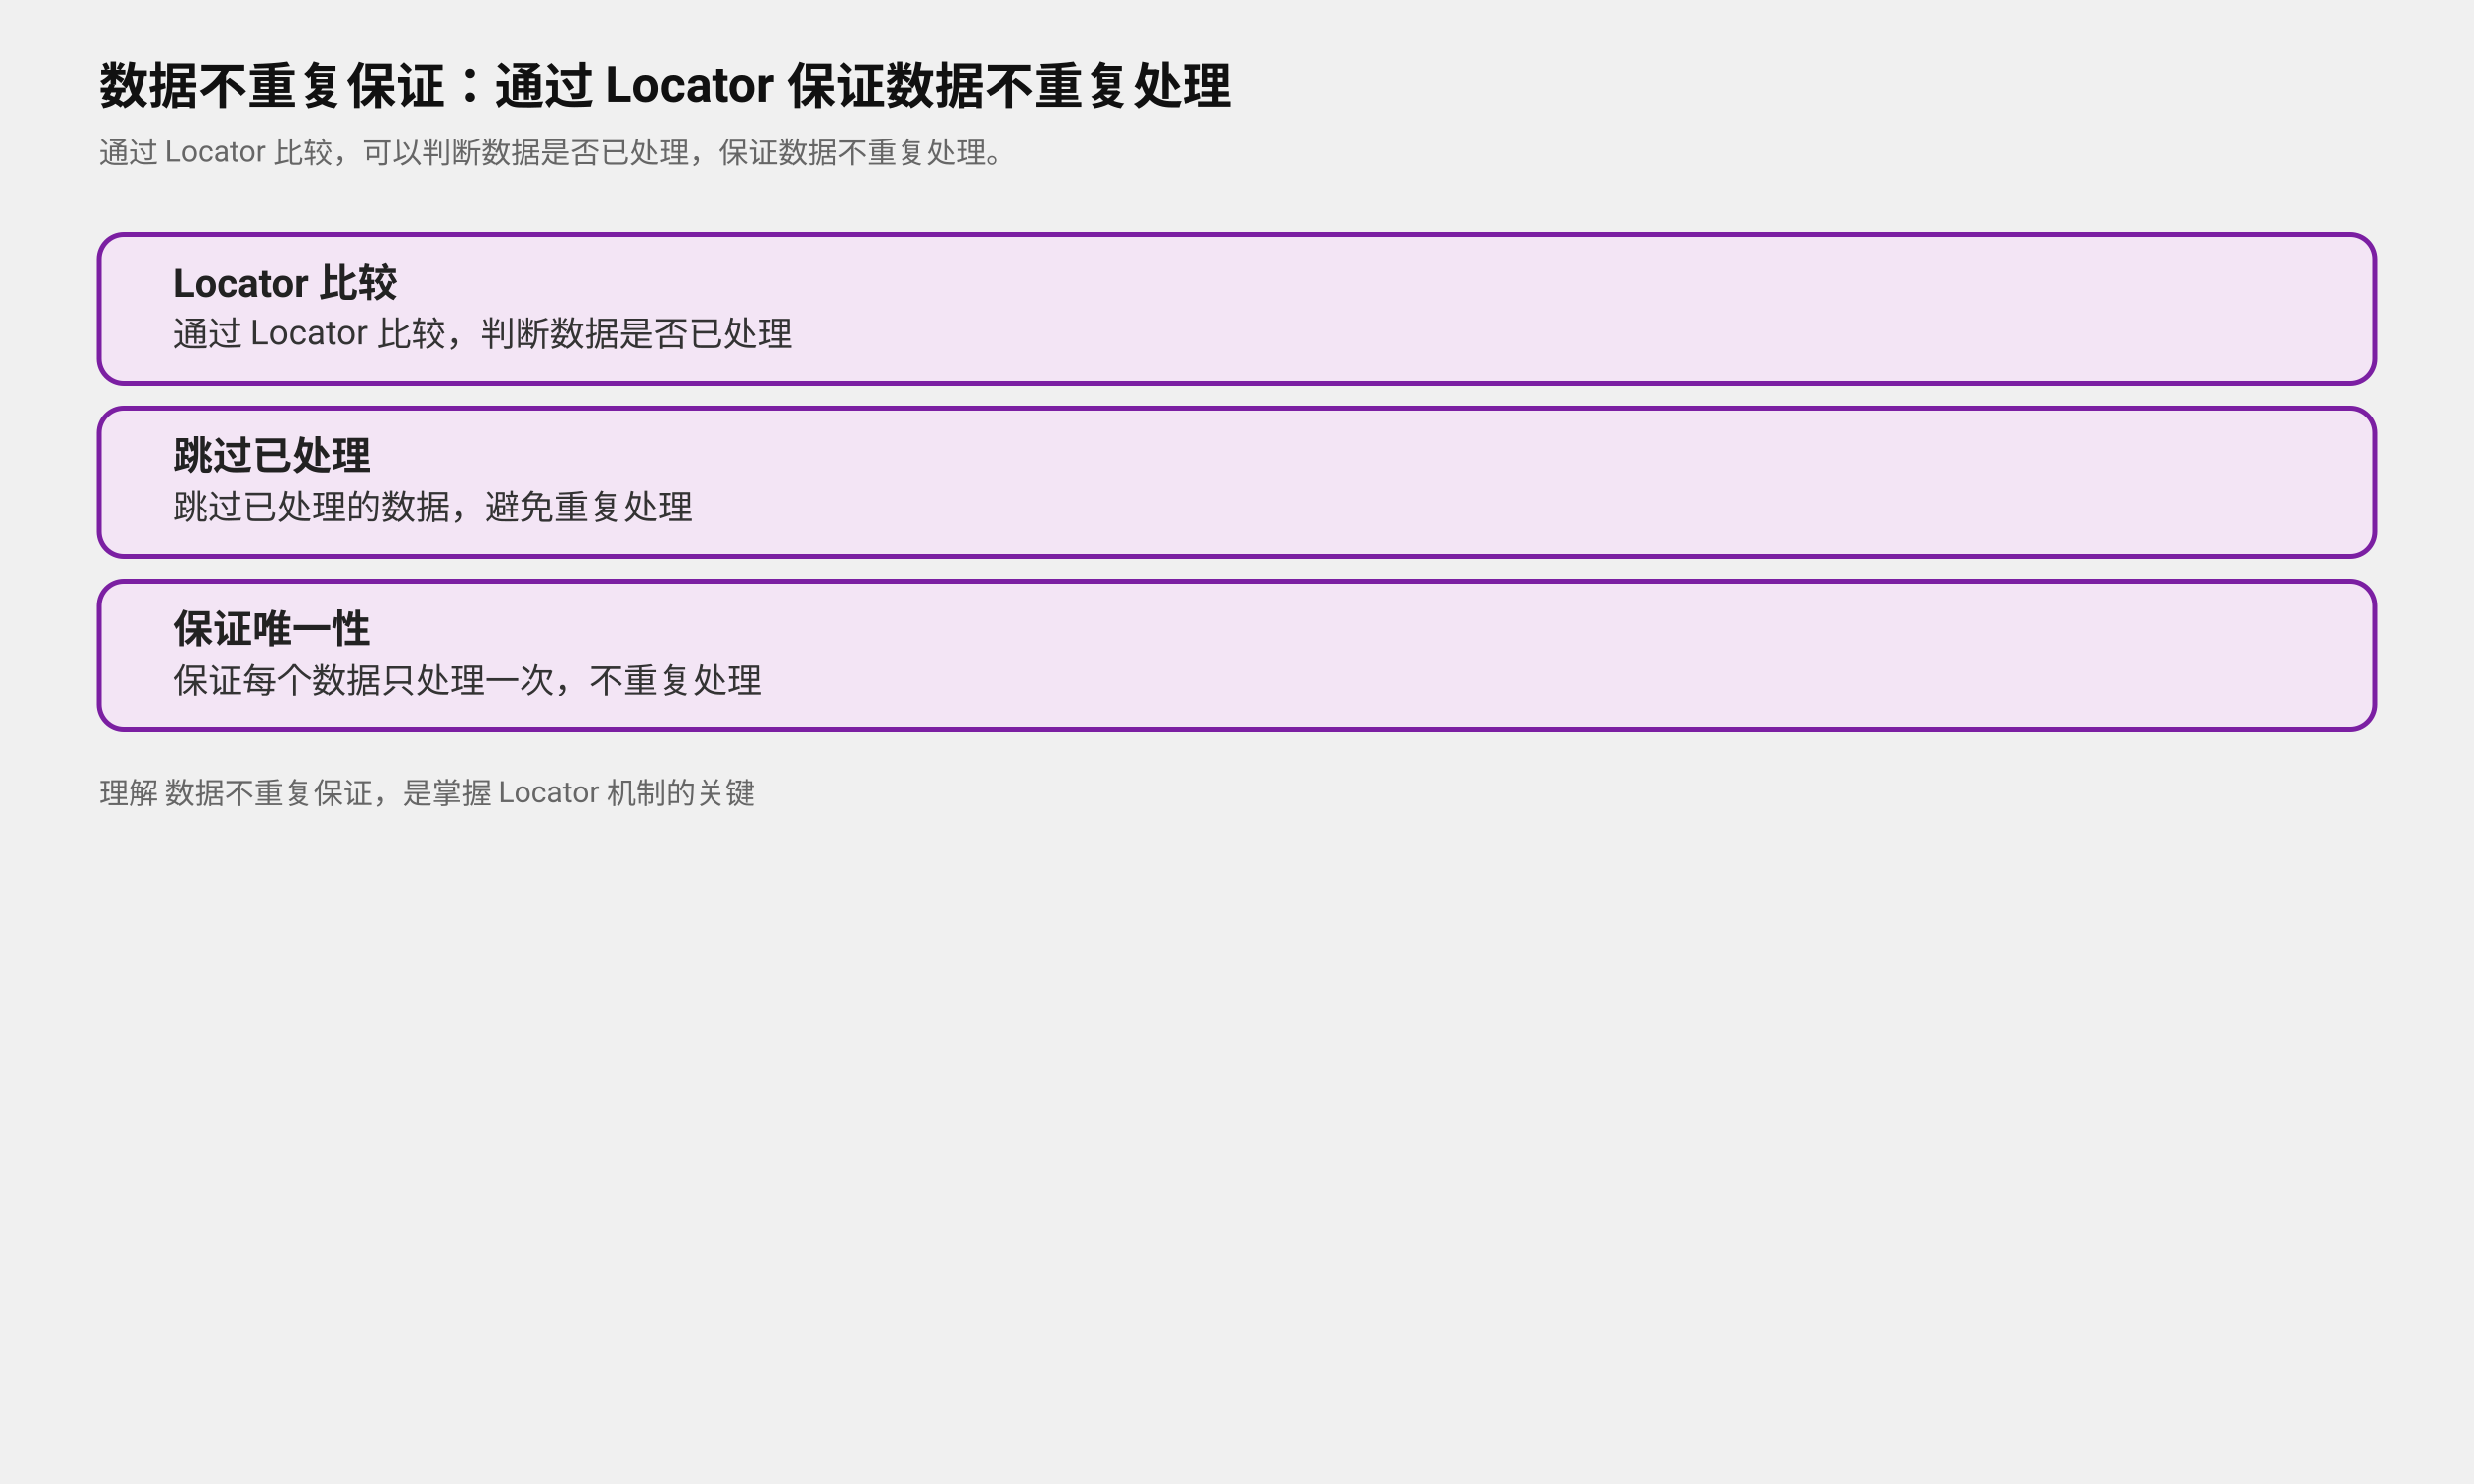
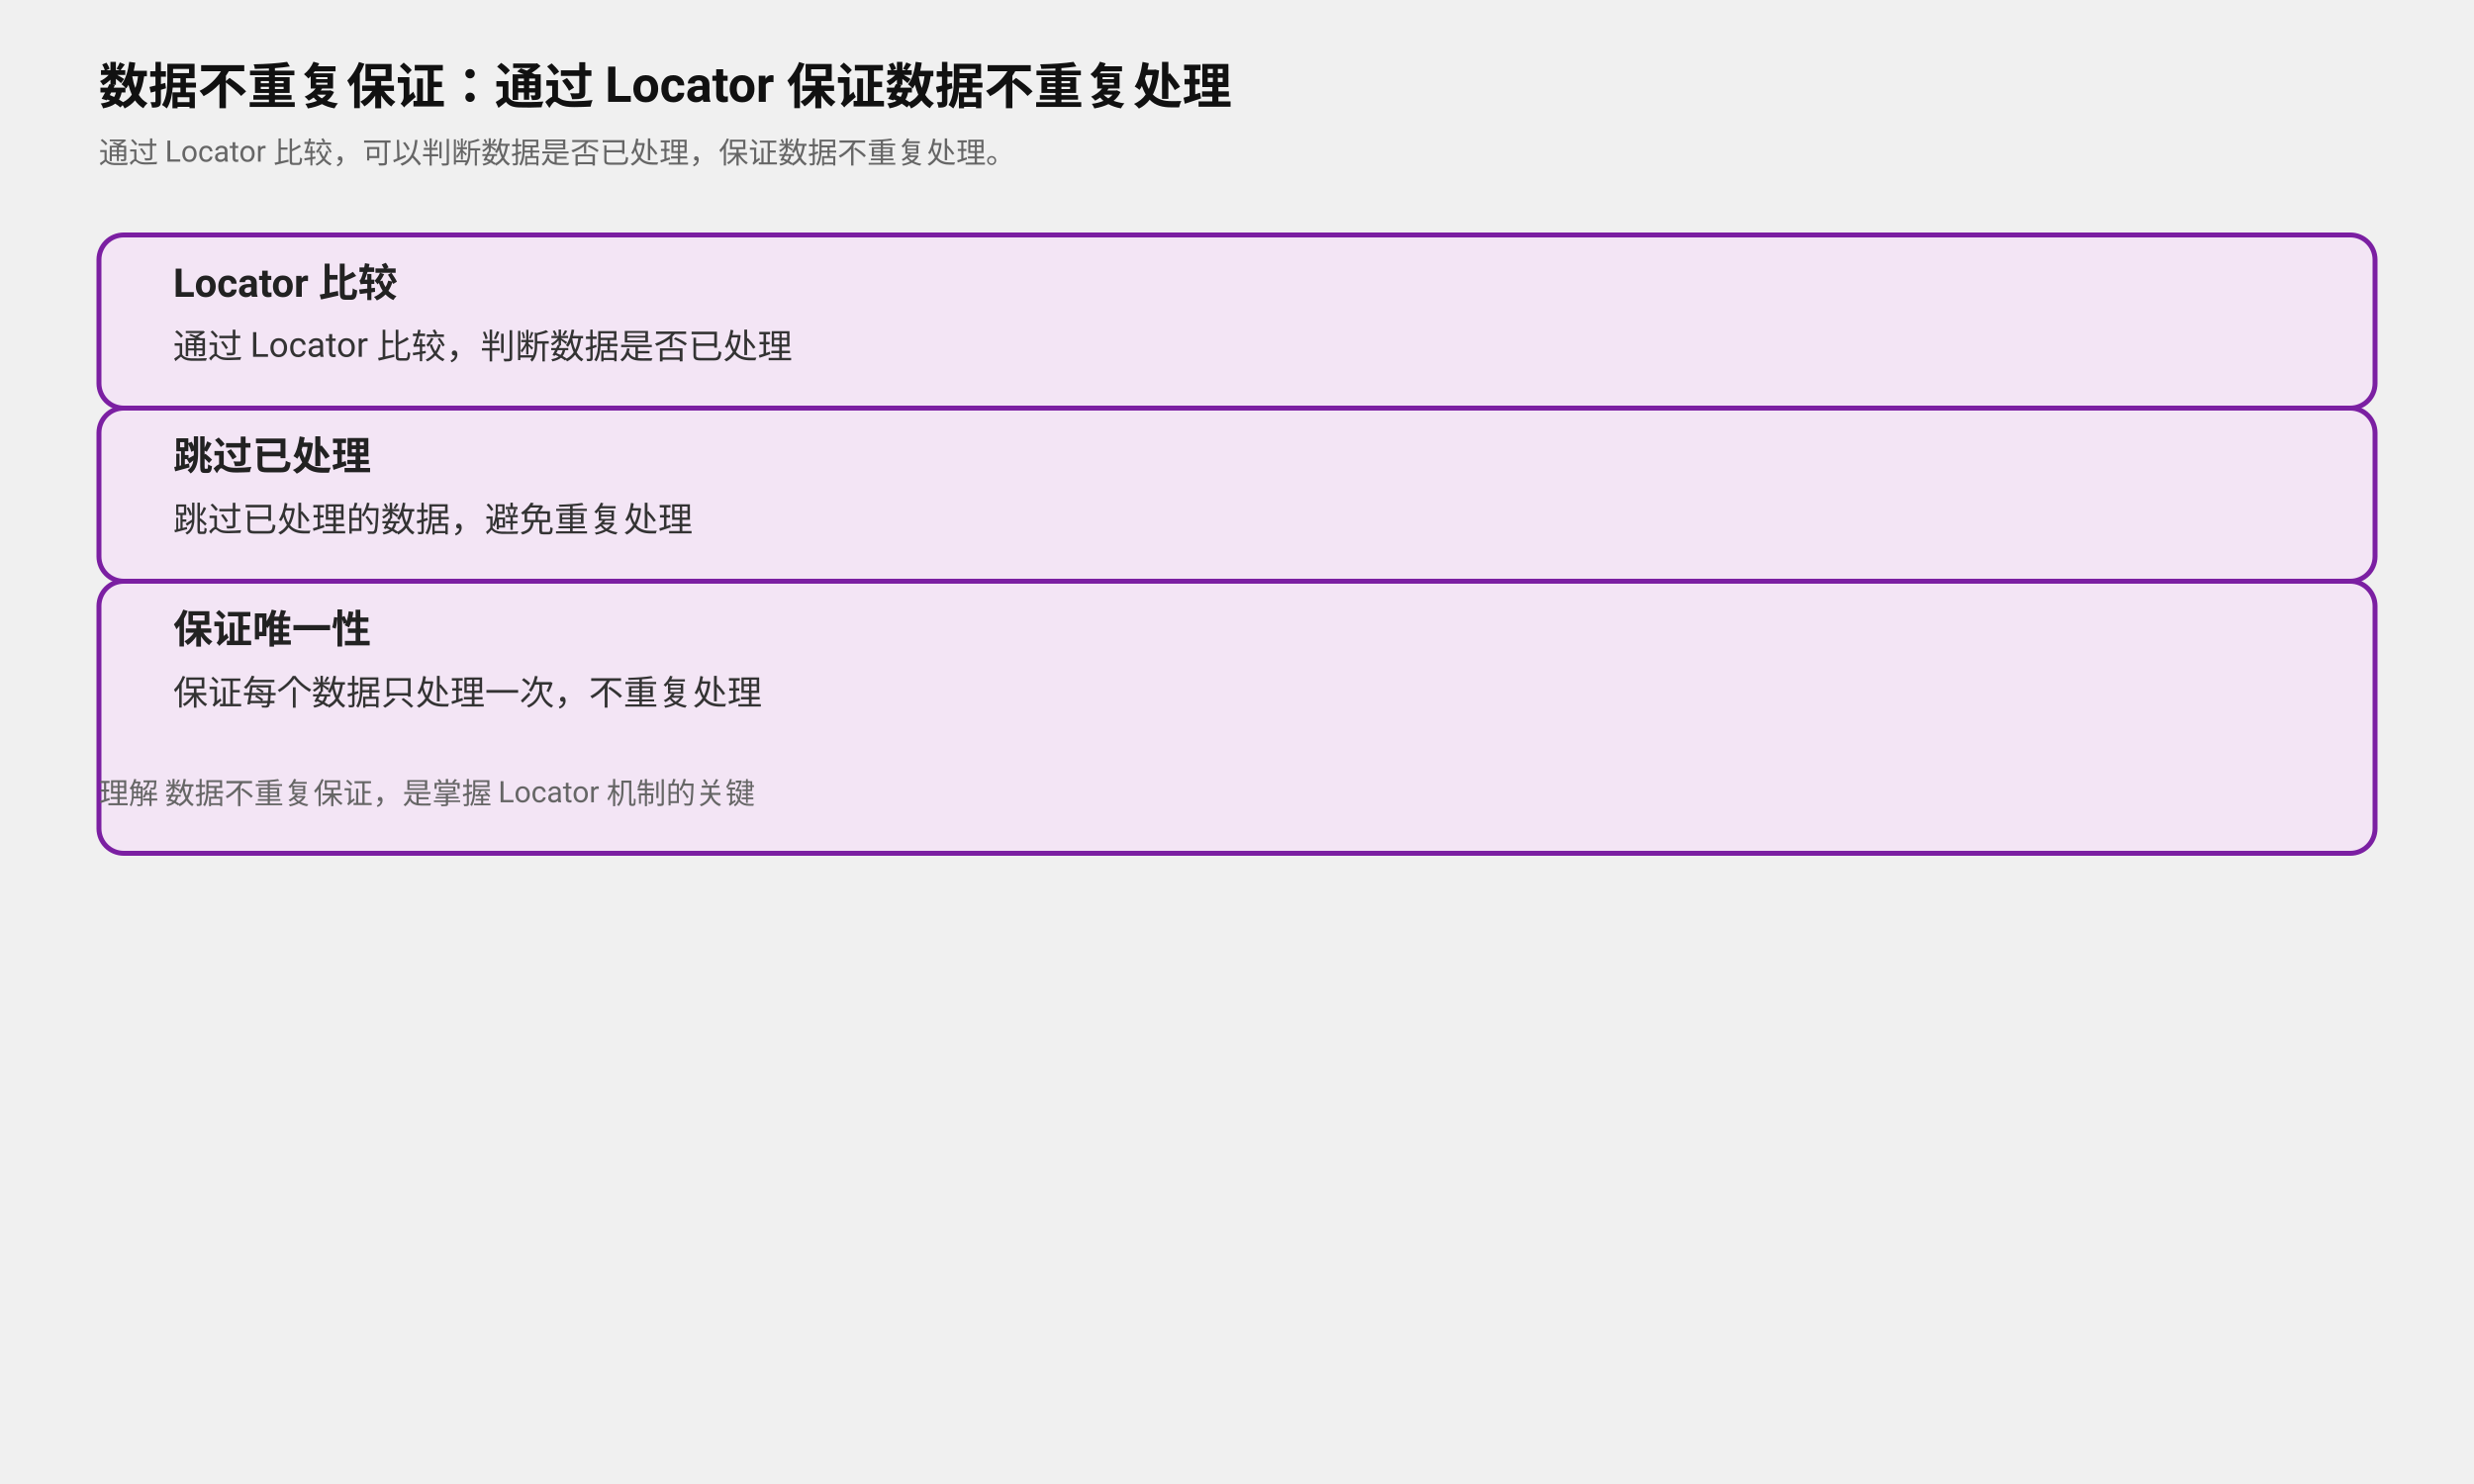
<svg xmlns="http://www.w3.org/2000/svg" viewBox="0 0 1000 600">
  <defs>
    <style>
      .box{fill:#fff;stroke:#333;stroke-width:2;rx:14}
      .title{font:700 20px -apple-system,BlinkMacSystemFont,"Segoe UI",Roboto,Arial;fill:#111}
      .h{font:600 16px -apple-system,BlinkMacSystemFont,"Segoe UI",Roboto,Arial;fill:#222}
      .t{font:14px -apple-system,BlinkMacSystemFont,"Segoe UI",Roboto,Arial;fill:#333}
      .muted{font:12px -apple-system,BlinkMacSystemFont,"Segoe UI",Roboto,Arial;fill:#666}
      .step{fill:#e3f2fd;stroke:#1976d2;stroke-width:2;rx:12}
      .item{fill:#f3e5f5;stroke:#7b1fa2;stroke-width:2;rx:10}
    </style>
  </defs>
  <text class="title" x="40" y="42">数据不重复保证：通过 Locator 保证数据不重复处理</text>
  <text class="muted" x="40" y="66">通过 Locator 比较，可以判断数据是否已处理，保证数据不重复处理。</text>
-   <rect class="item" x="40" y="95" width="920" height="60" />
+   <rect class="item" x="40" y="95" width="920" height="70.0" />
  <text class="h" x="70" y="120">Locator 比较</text>
-   <text class="t" x="70" y="140">通过 Locator 比较，判断数据是否已处理</text>
-   <rect class="item" x="40" y="165" width="920" height="60" />
+   <text class="t" x="70" y="145.0">通过 Locator 比较，判断数据是否已处理</text>
+   <rect class="item" x="40" y="165" width="920" height="70.0" />
  <text class="h" x="70" y="190">跳过已处理</text>
-   <text class="t" x="70" y="210">跳过已处理的数据，避免重复处理</text>
-   <rect class="item" x="40" y="235" width="920" height="60" />
+   <text class="t" x="70" y="215.0">跳过已处理的数据，避免重复处理</text>
+   <rect class="item" x="40" y="235" width="920" height="110.0" />
  <text class="h" x="70" y="260">保证唯一性</text>
-   <text class="t" x="70" y="280">保证每个数据只处理一次，不重复处理</text>
+   <text class="t" x="70" y="285.0">保证每个数据只处理一次，不重复处理</text>
  <text class="muted" x="40" y="325">理解 数据不重复保证，是掌握 Locator 机制的关键</text>
</svg>
